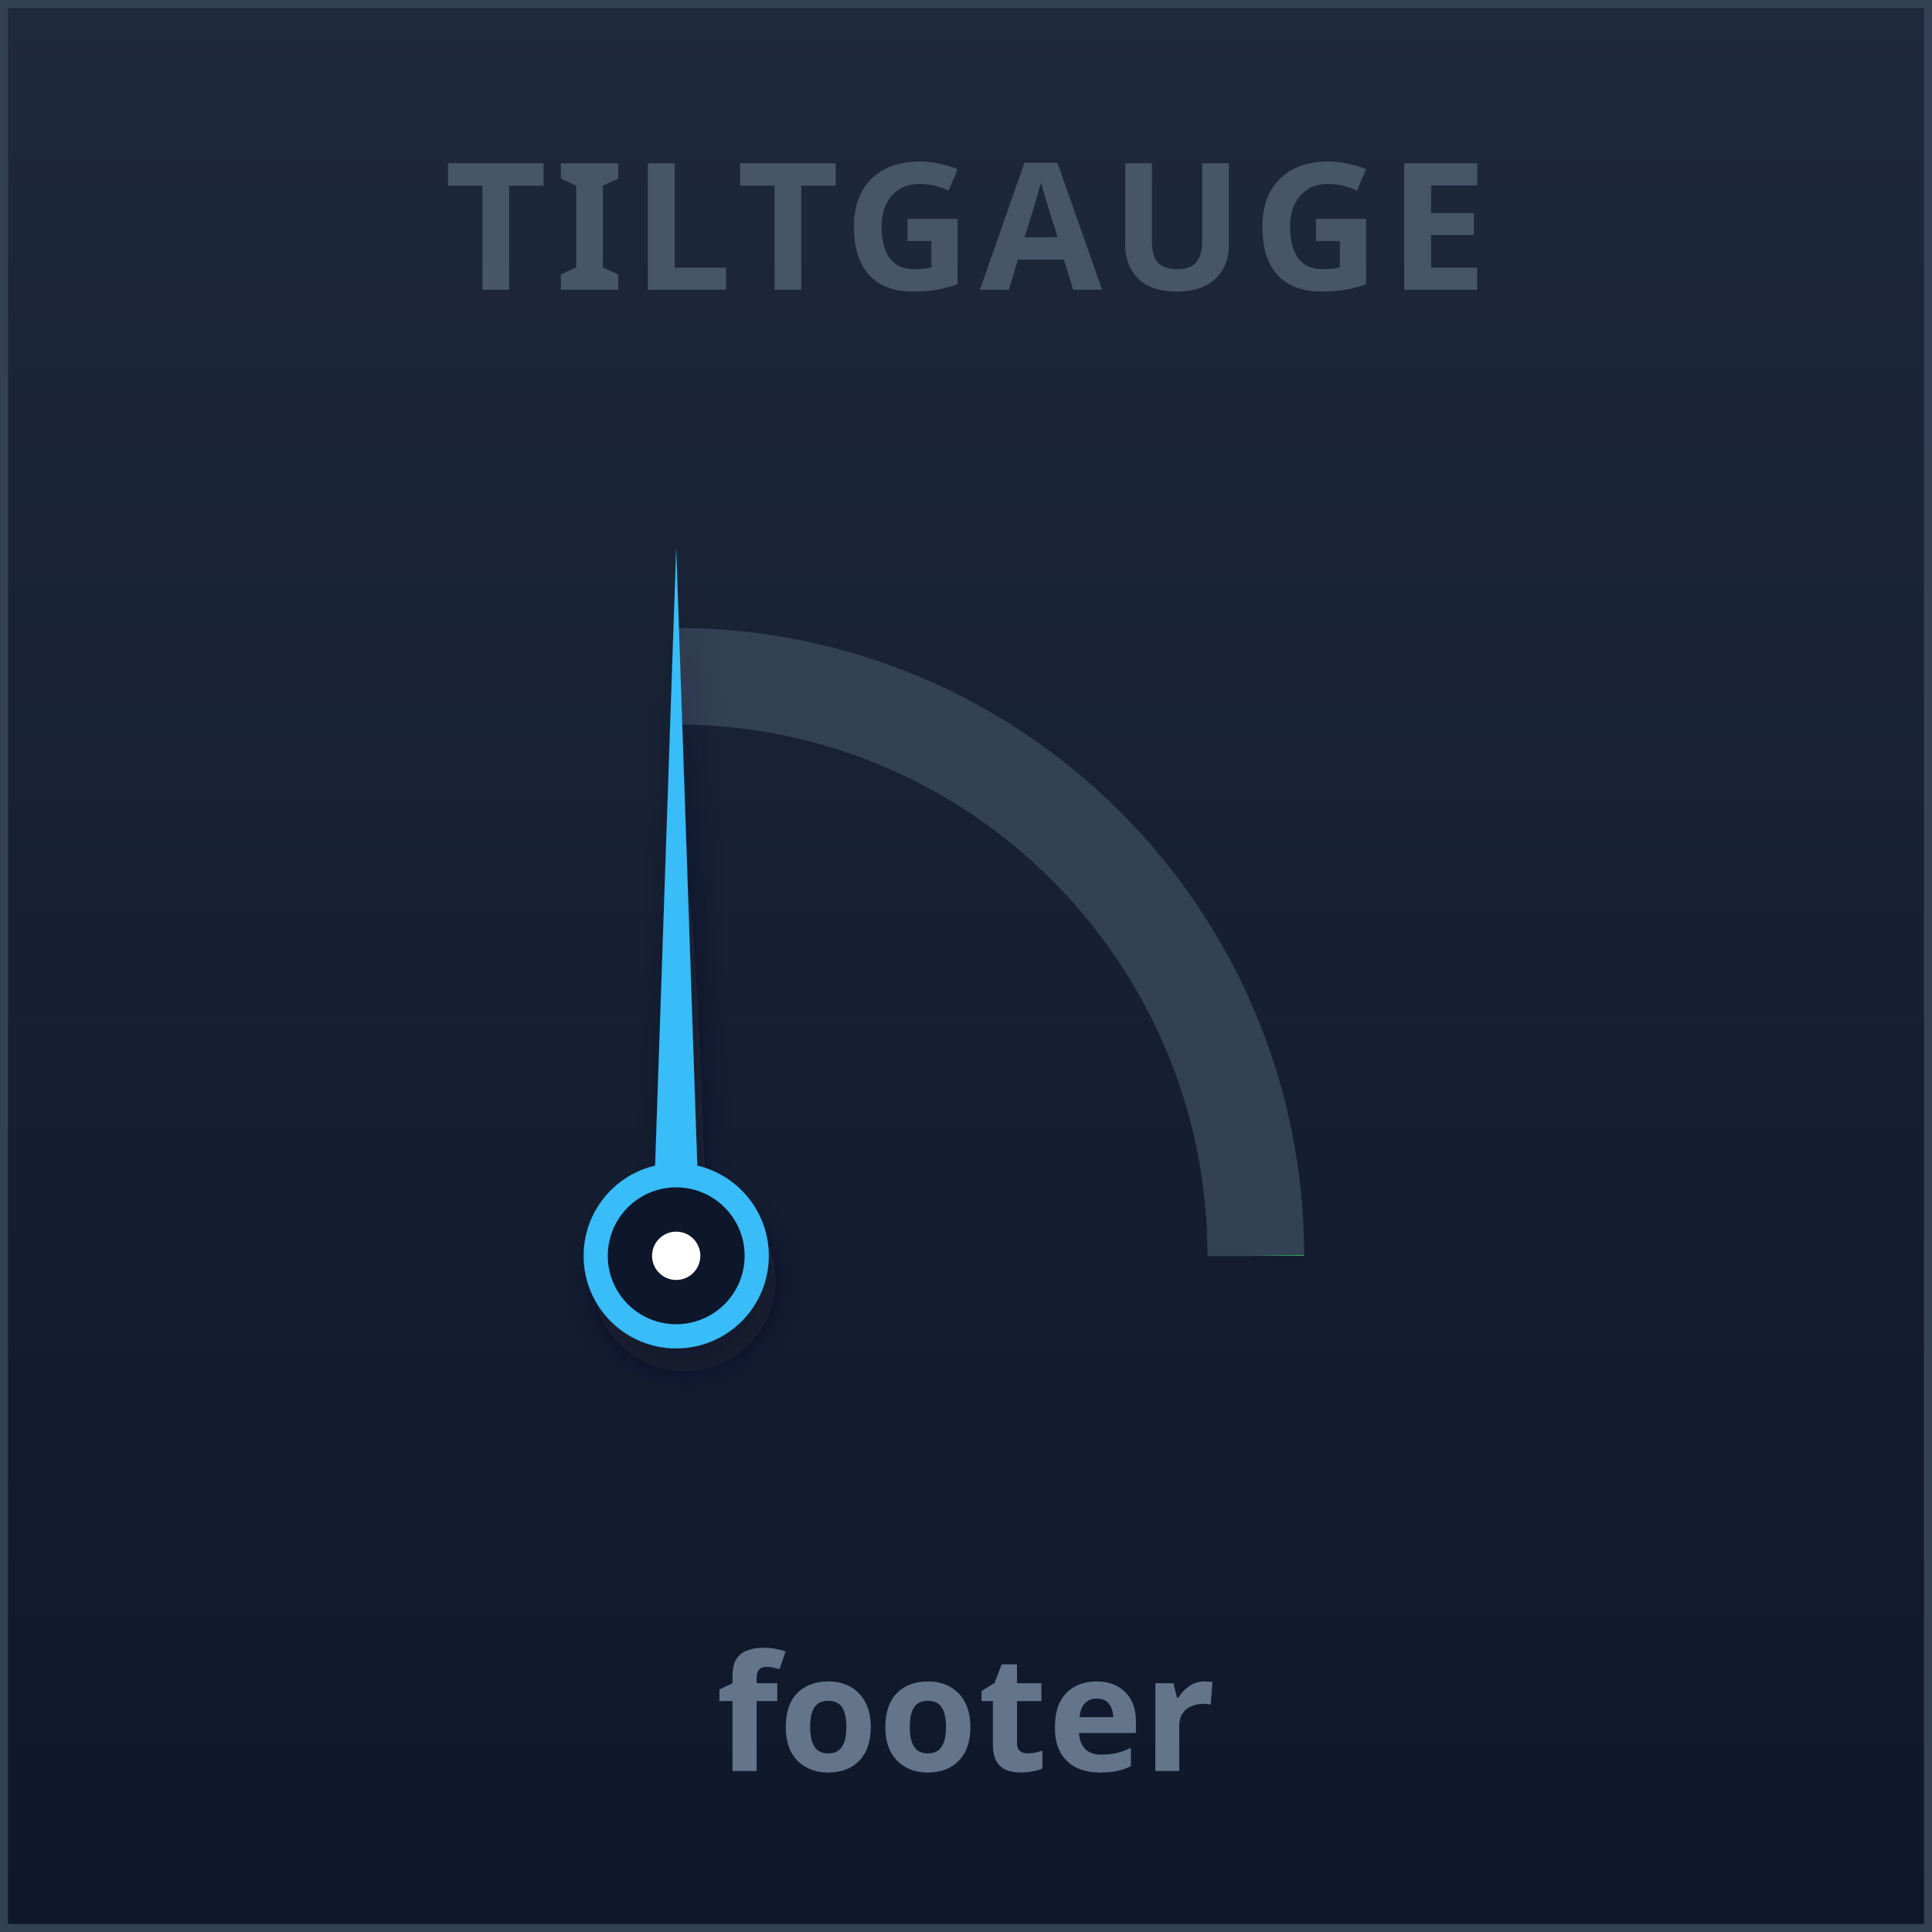
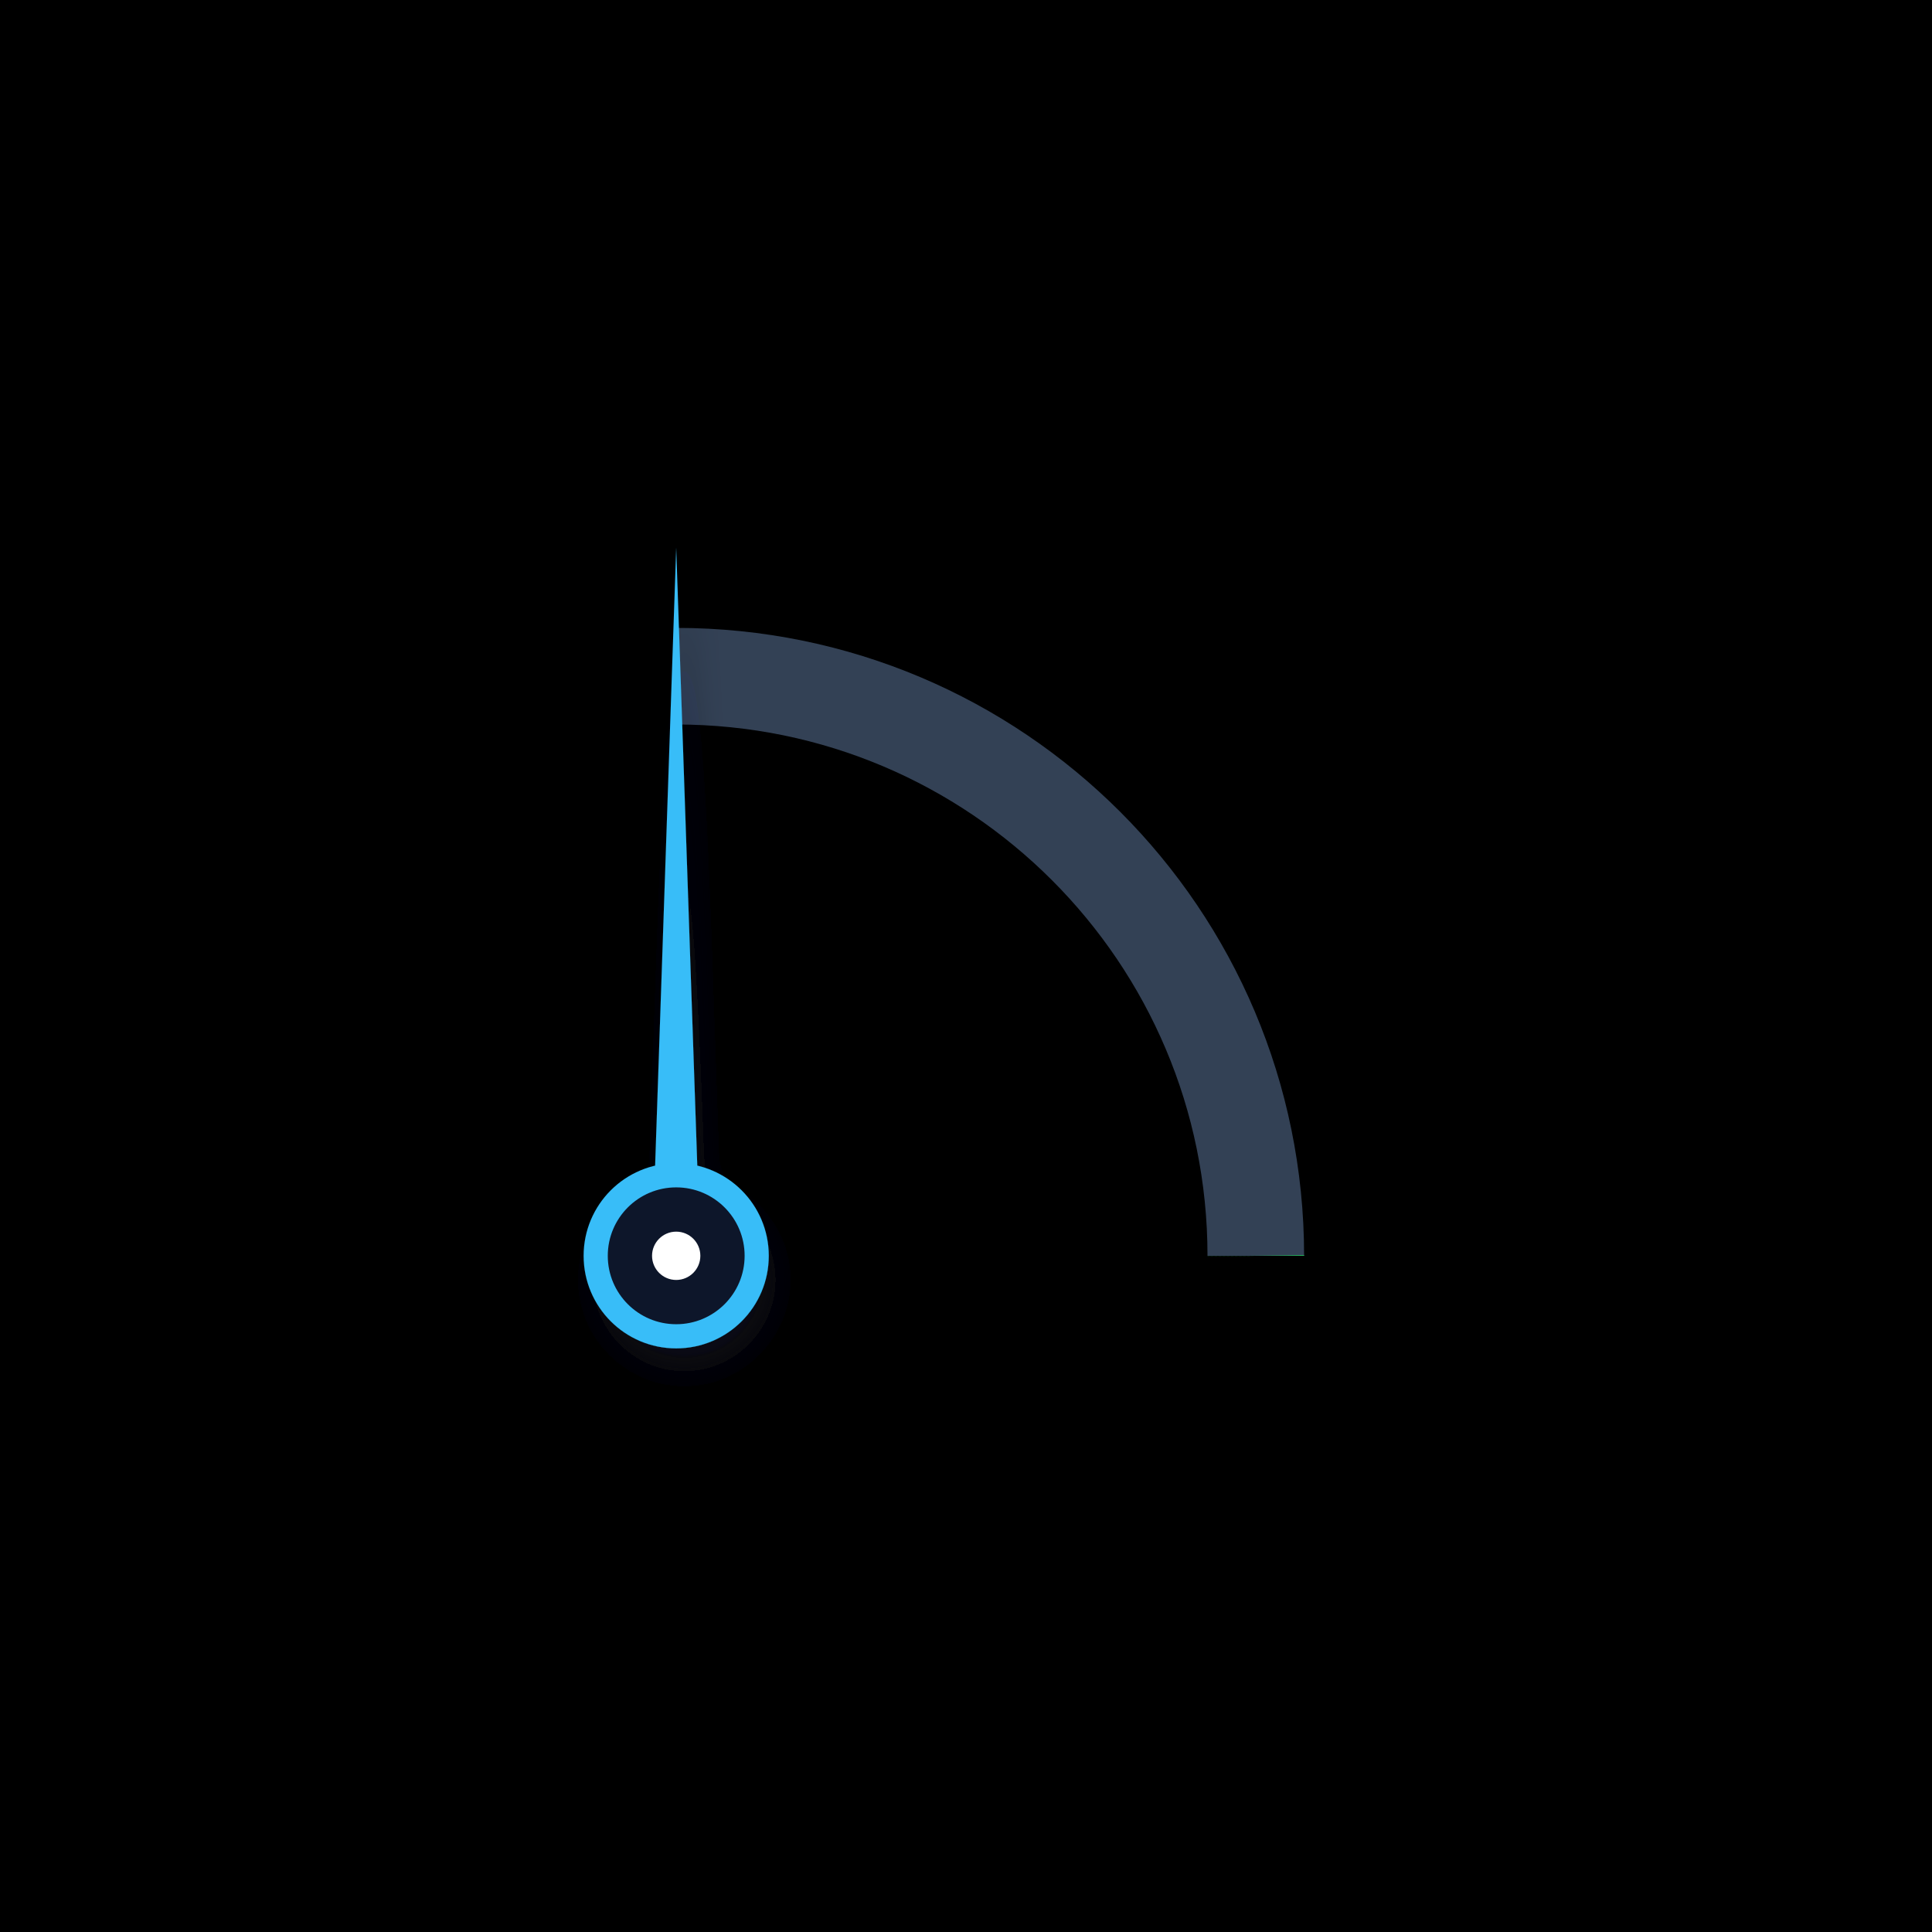
- <svg xmlns="http://www.w3.org/2000/svg" id="tile-gauge" viewBox="0 0 120 120" width="120" height="120">
+ <svg xmlns="http://www.w3.org/2000/svg" id="tile-tiltgauge" viewBox="0 0 120 120" width="120" height="120">
  <defs>
    <linearGradient id="tileBg" x1="0%" y1="0%" x2="0%" y2="100%">
      <stop offset="0%" stop-color="#1e293b" />
      <stop offset="100%" stop-color="#0f172a" />
    </linearGradient>
    <filter id="needleShadow" x="-30%" y="-30%" width="160%" height="160%">
      <feDropShadow dx="0.5" dy="1.5" stdDeviation="1" flood-color="#0f172a" flood-opacity="0.5" />
    </filter>
  </defs>
-   <rect width="120" height="120" rx="0" fill="url(#tileBg)" stroke="#334155" stroke-width="1" />
-   <text id="tile-header" x="60" y="18" font-family="sans-serif" font-size="11" font-weight="600" fill="#475569" text-anchor="middle" letter-spacing="0.5">TILTGAUGE</text>
+   <rect id="tile-frame" width="120" height="120" rx="0" fill="#FRAME_FILL#" stroke="#FRAME_STROKE#" stroke-width="#FRAME_STROKE_WIDTH#" />
+   <text id="tile-header" x="60" y="18" font-family="sans-serif" font-size="#HEADER_FONT_SIZE#" font-weight="600" fill="#HEADER_FILL#" text-anchor="middle" letter-spacing="0.5">#HEADER_TEXT#</text>
  <g fill="none" stroke-width="6" stroke-linecap="butt">
    <path id="arc-base" d="M 42 42 A 36 36 0 0 1 78 78" stroke="#334155" />
    <path id="arc-position" d="M 42 42 A 36 36 0 0 1 78 78" stroke="#22c55e" stroke-dasharray="56.55" stroke-dashoffset="56.55" />
  </g>
  <g id="gauge-needle" filter="url(#needleShadow)">
    <path d="M 40.5 78 L 42 34 L 43.5 78 Z" fill="#38bdf8" />
    <circle cx="42" cy="78" r="5" fill="#0f172a" stroke="#38bdf8" stroke-width="1.5" />
    <circle cx="42" cy="78" r="1.5" fill="#ffffff" />
  </g>
-   <text id="tile-footer" x="60" y="110" font-family="sans-serif" font-size="10" font-weight="600" fill="#64748b" text-anchor="middle">footer</text>
+   <text id="tile-footer" x="60" y="110" font-family="sans-serif" font-size="#FOOTER_FONT_SIZE#" font-weight="600" fill="#FOOTER_FILL#" text-anchor="middle">#FOOTER_TEXT#</text>
</svg>
